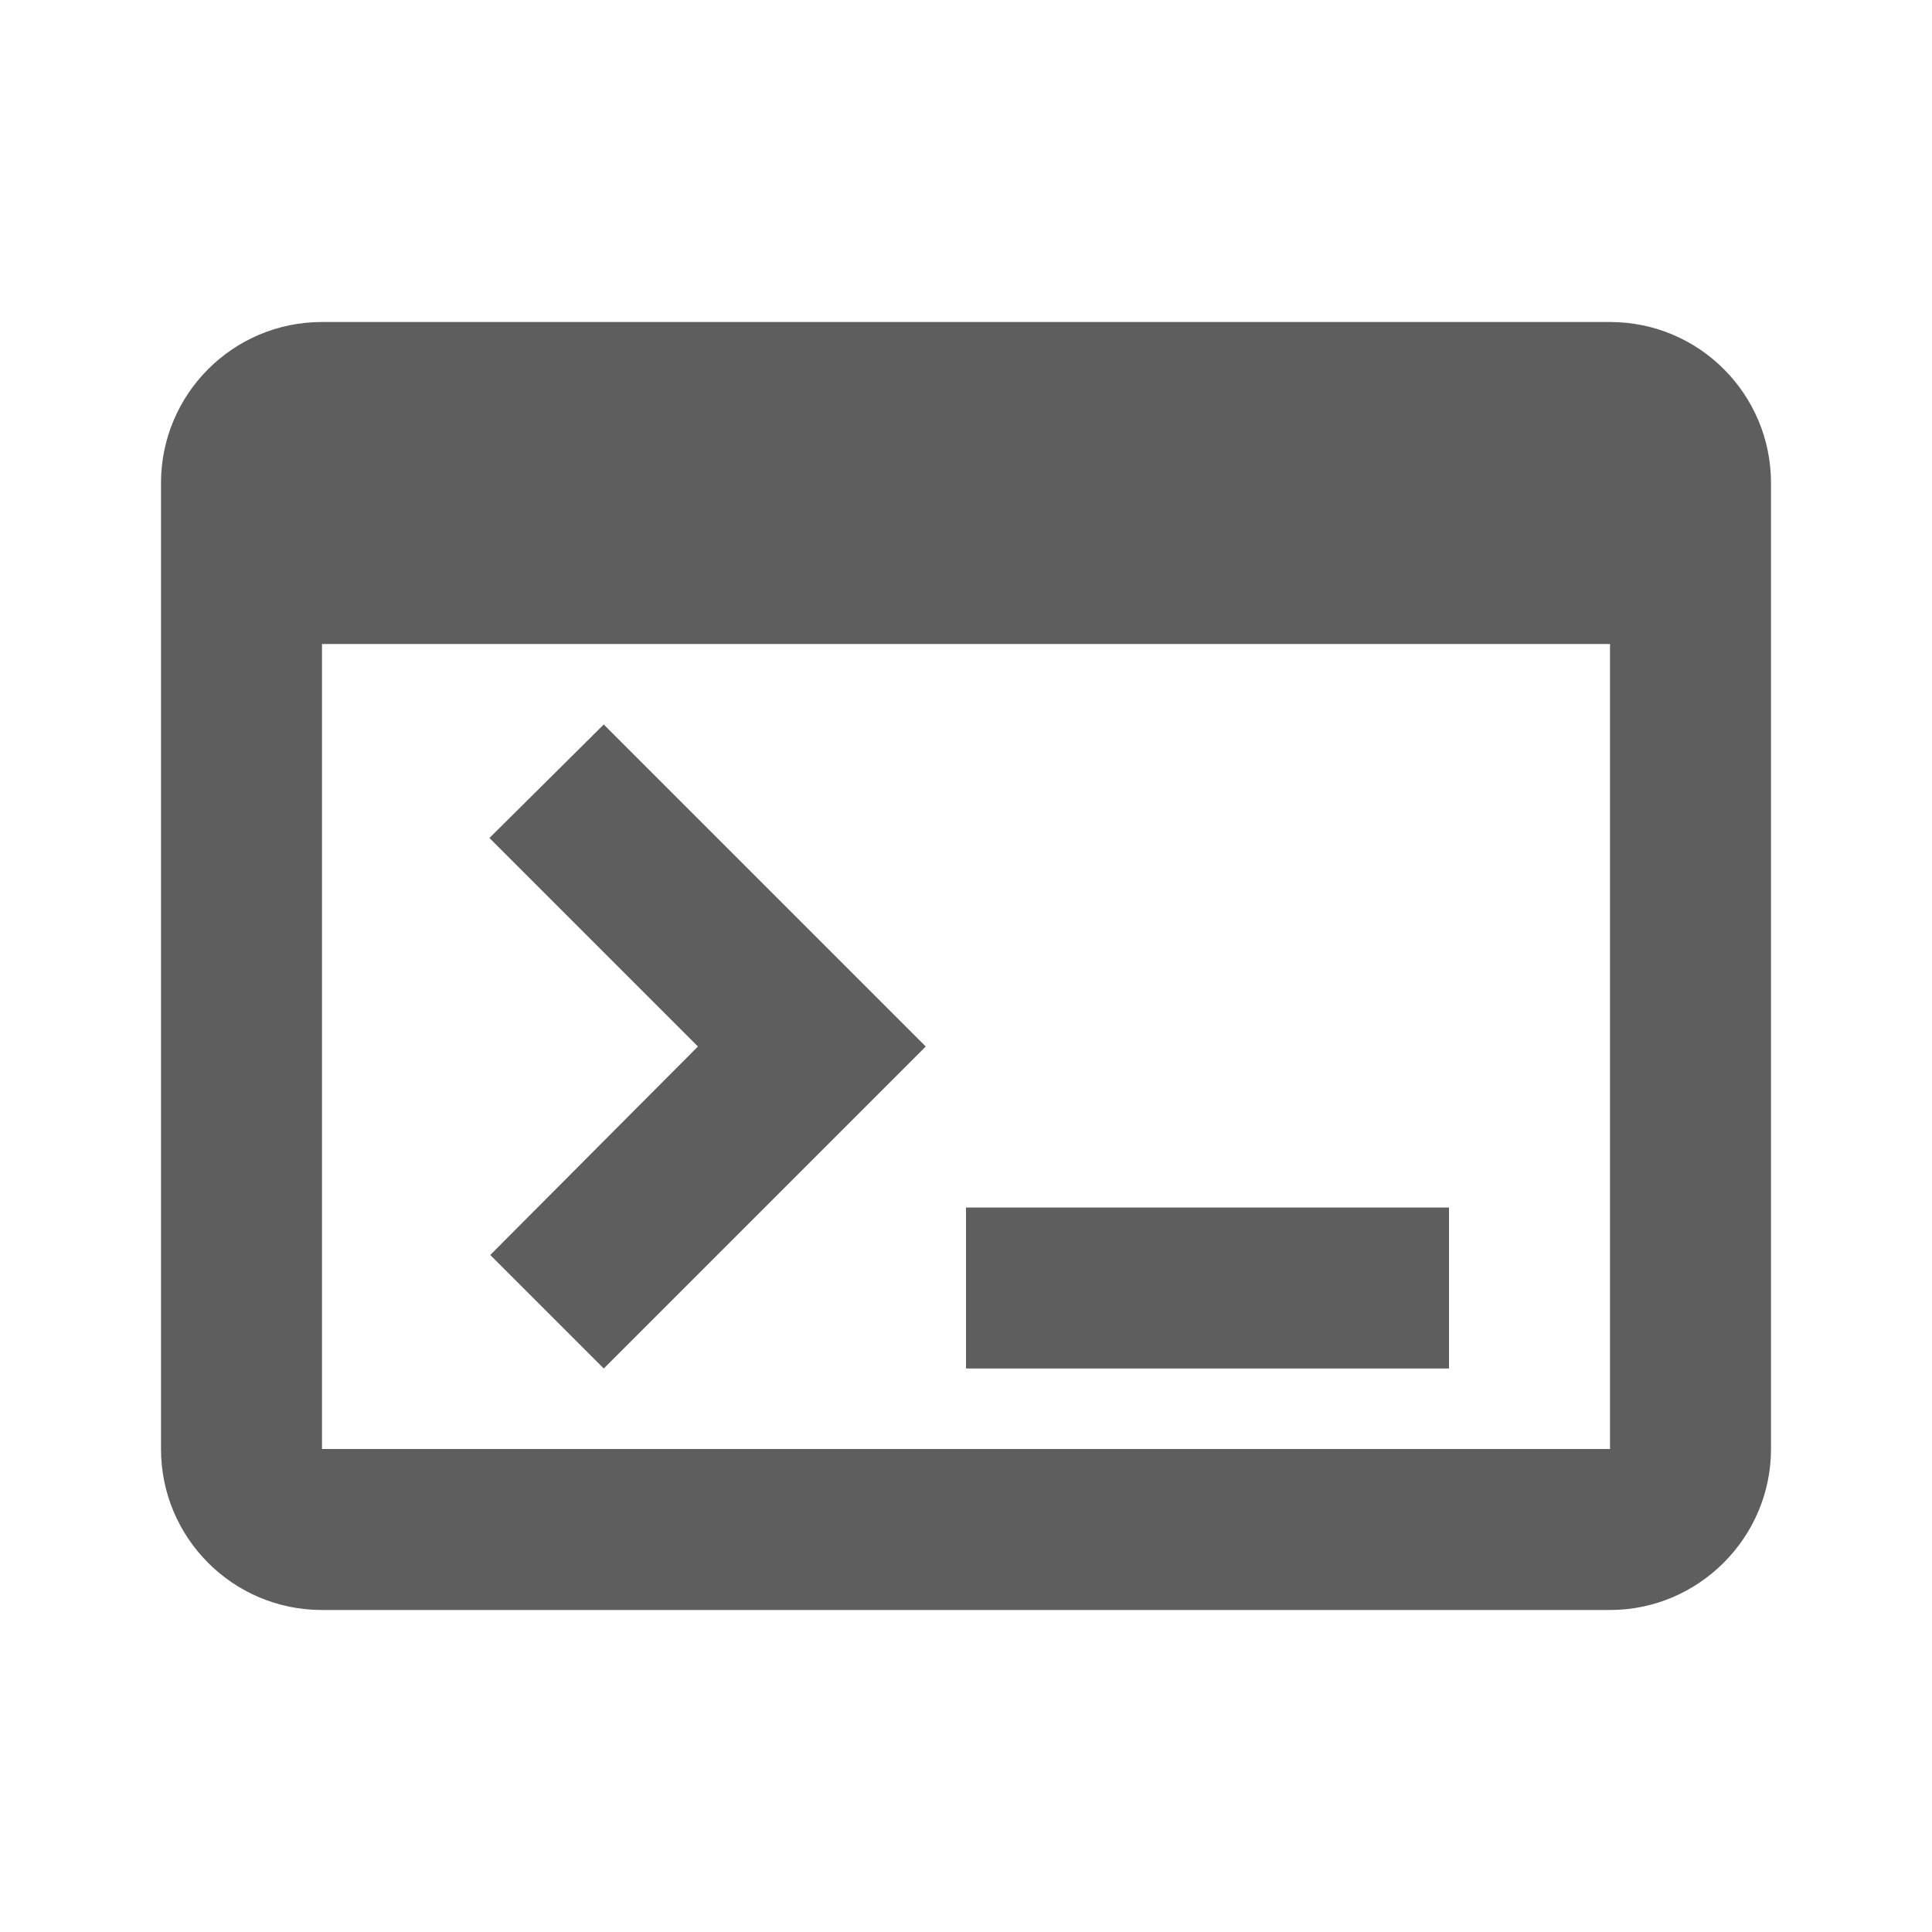
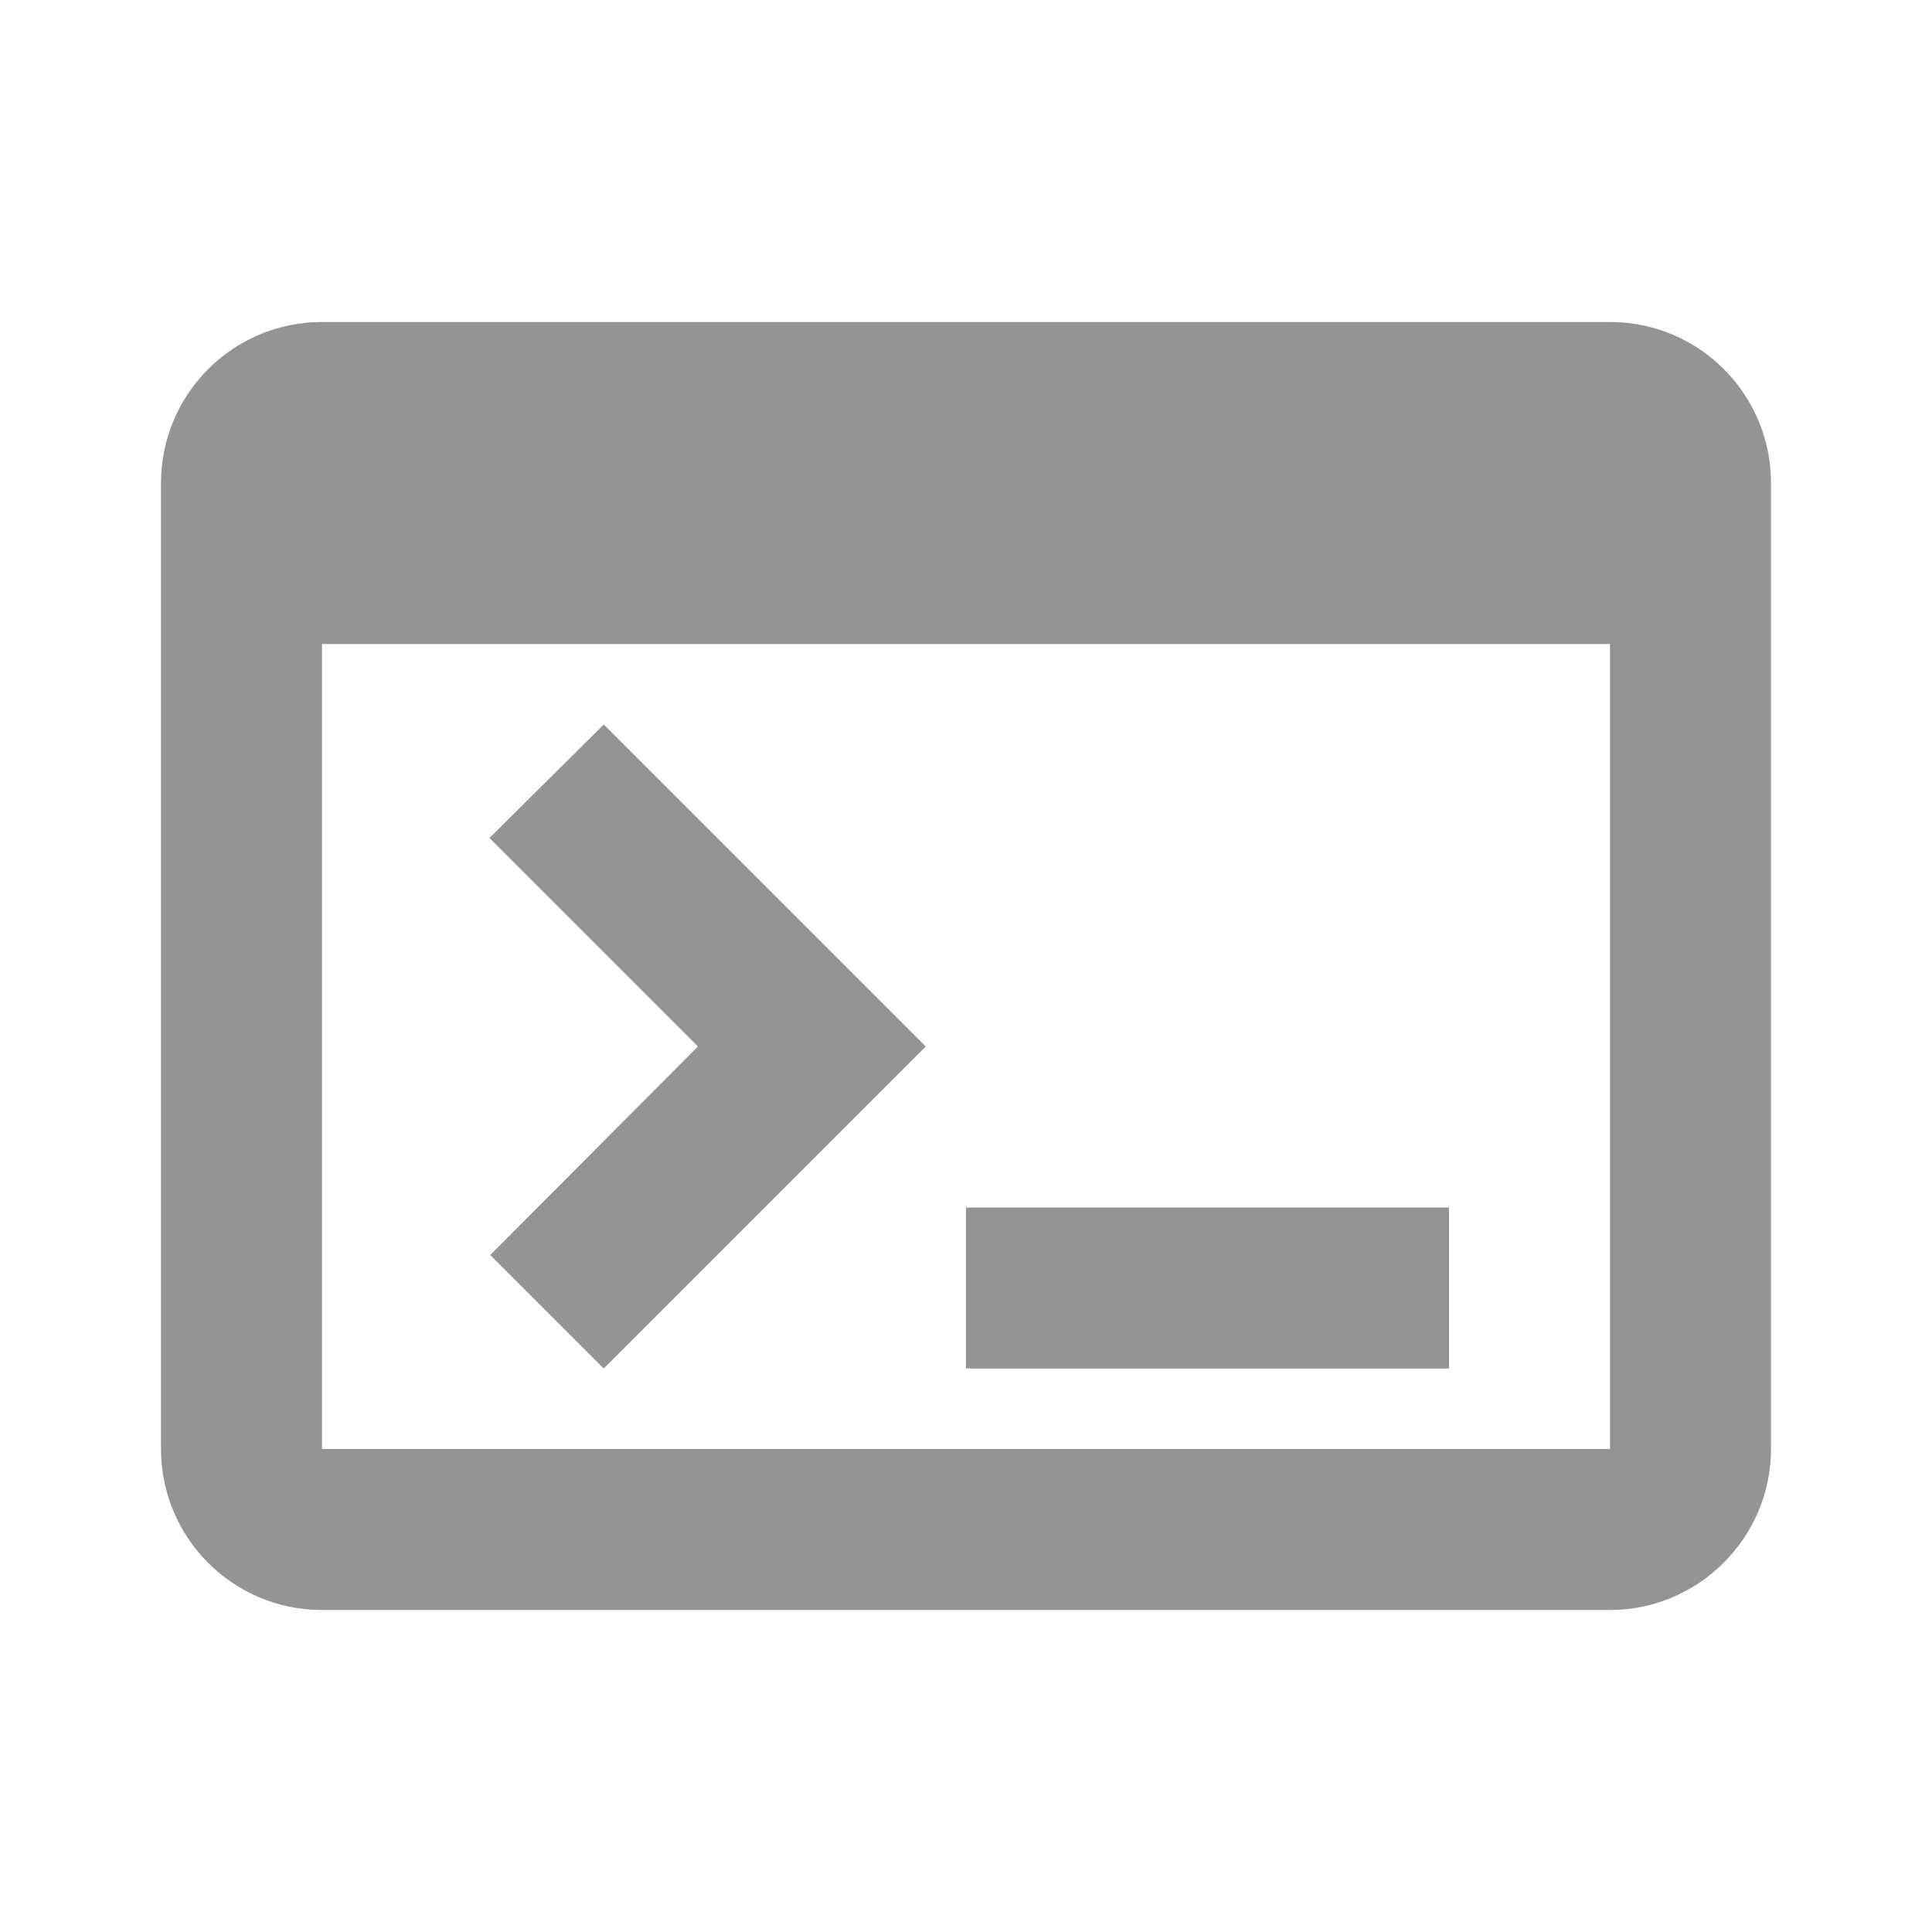
<svg xmlns="http://www.w3.org/2000/svg" class="mud-icon-root mud-svg-icon mud-icon-size-medium" focusable="false" viewBox="0 0 24 24" aria-hidden="true" role="img" style="fill : initial;" version="1.1" id="svg2">
  <defs id="defs2" />
  <g id="g1">
    <rect fill="none" height="24" width="24" id="rect1" x="0" y="0" style="display:inline" />
  </g>
  <g id="g2" style="display:inline">
-     <path d="M 20,4 H 4 C 2.89,4 2,4.9 2,6 v 12 c 0,1.1 0.89,2 2,2 h 16 c 1.1,0 2,-0.9 2,-2 V 6 C 22,4.9 21.11,4 20,4 Z m 0,14 H 4 V 8 h 16 z m -2,-1 h -6 v -2 h 6 z M 7.5,17 6.09,15.59 8.67,13 6.08,10.41 7.5,9 l 4,4 z" id="path1" style="display:inline;fill:#5e5e5e;fill-opacity:1" />
+     <path d="M 20,4 H 4 C 2.89,4 2,4.9 2,6 v 12 c 0,1.1 0.89,2 2,2 h 16 c 1.1,0 2,-0.9 2,-2 V 6 C 22,4.9 21.11,4 20,4 Z m 0,14 H 4 V 8 h 16 z m -2,-1 h -6 v -2 h 6 z M 7.5,17 6.09,15.59 8.67,13 6.08,10.41 7.5,9 l 4,4 z" id="path1" style="display:inline;fill:#949494;fill-opacity:1" />
  </g>
</svg>
